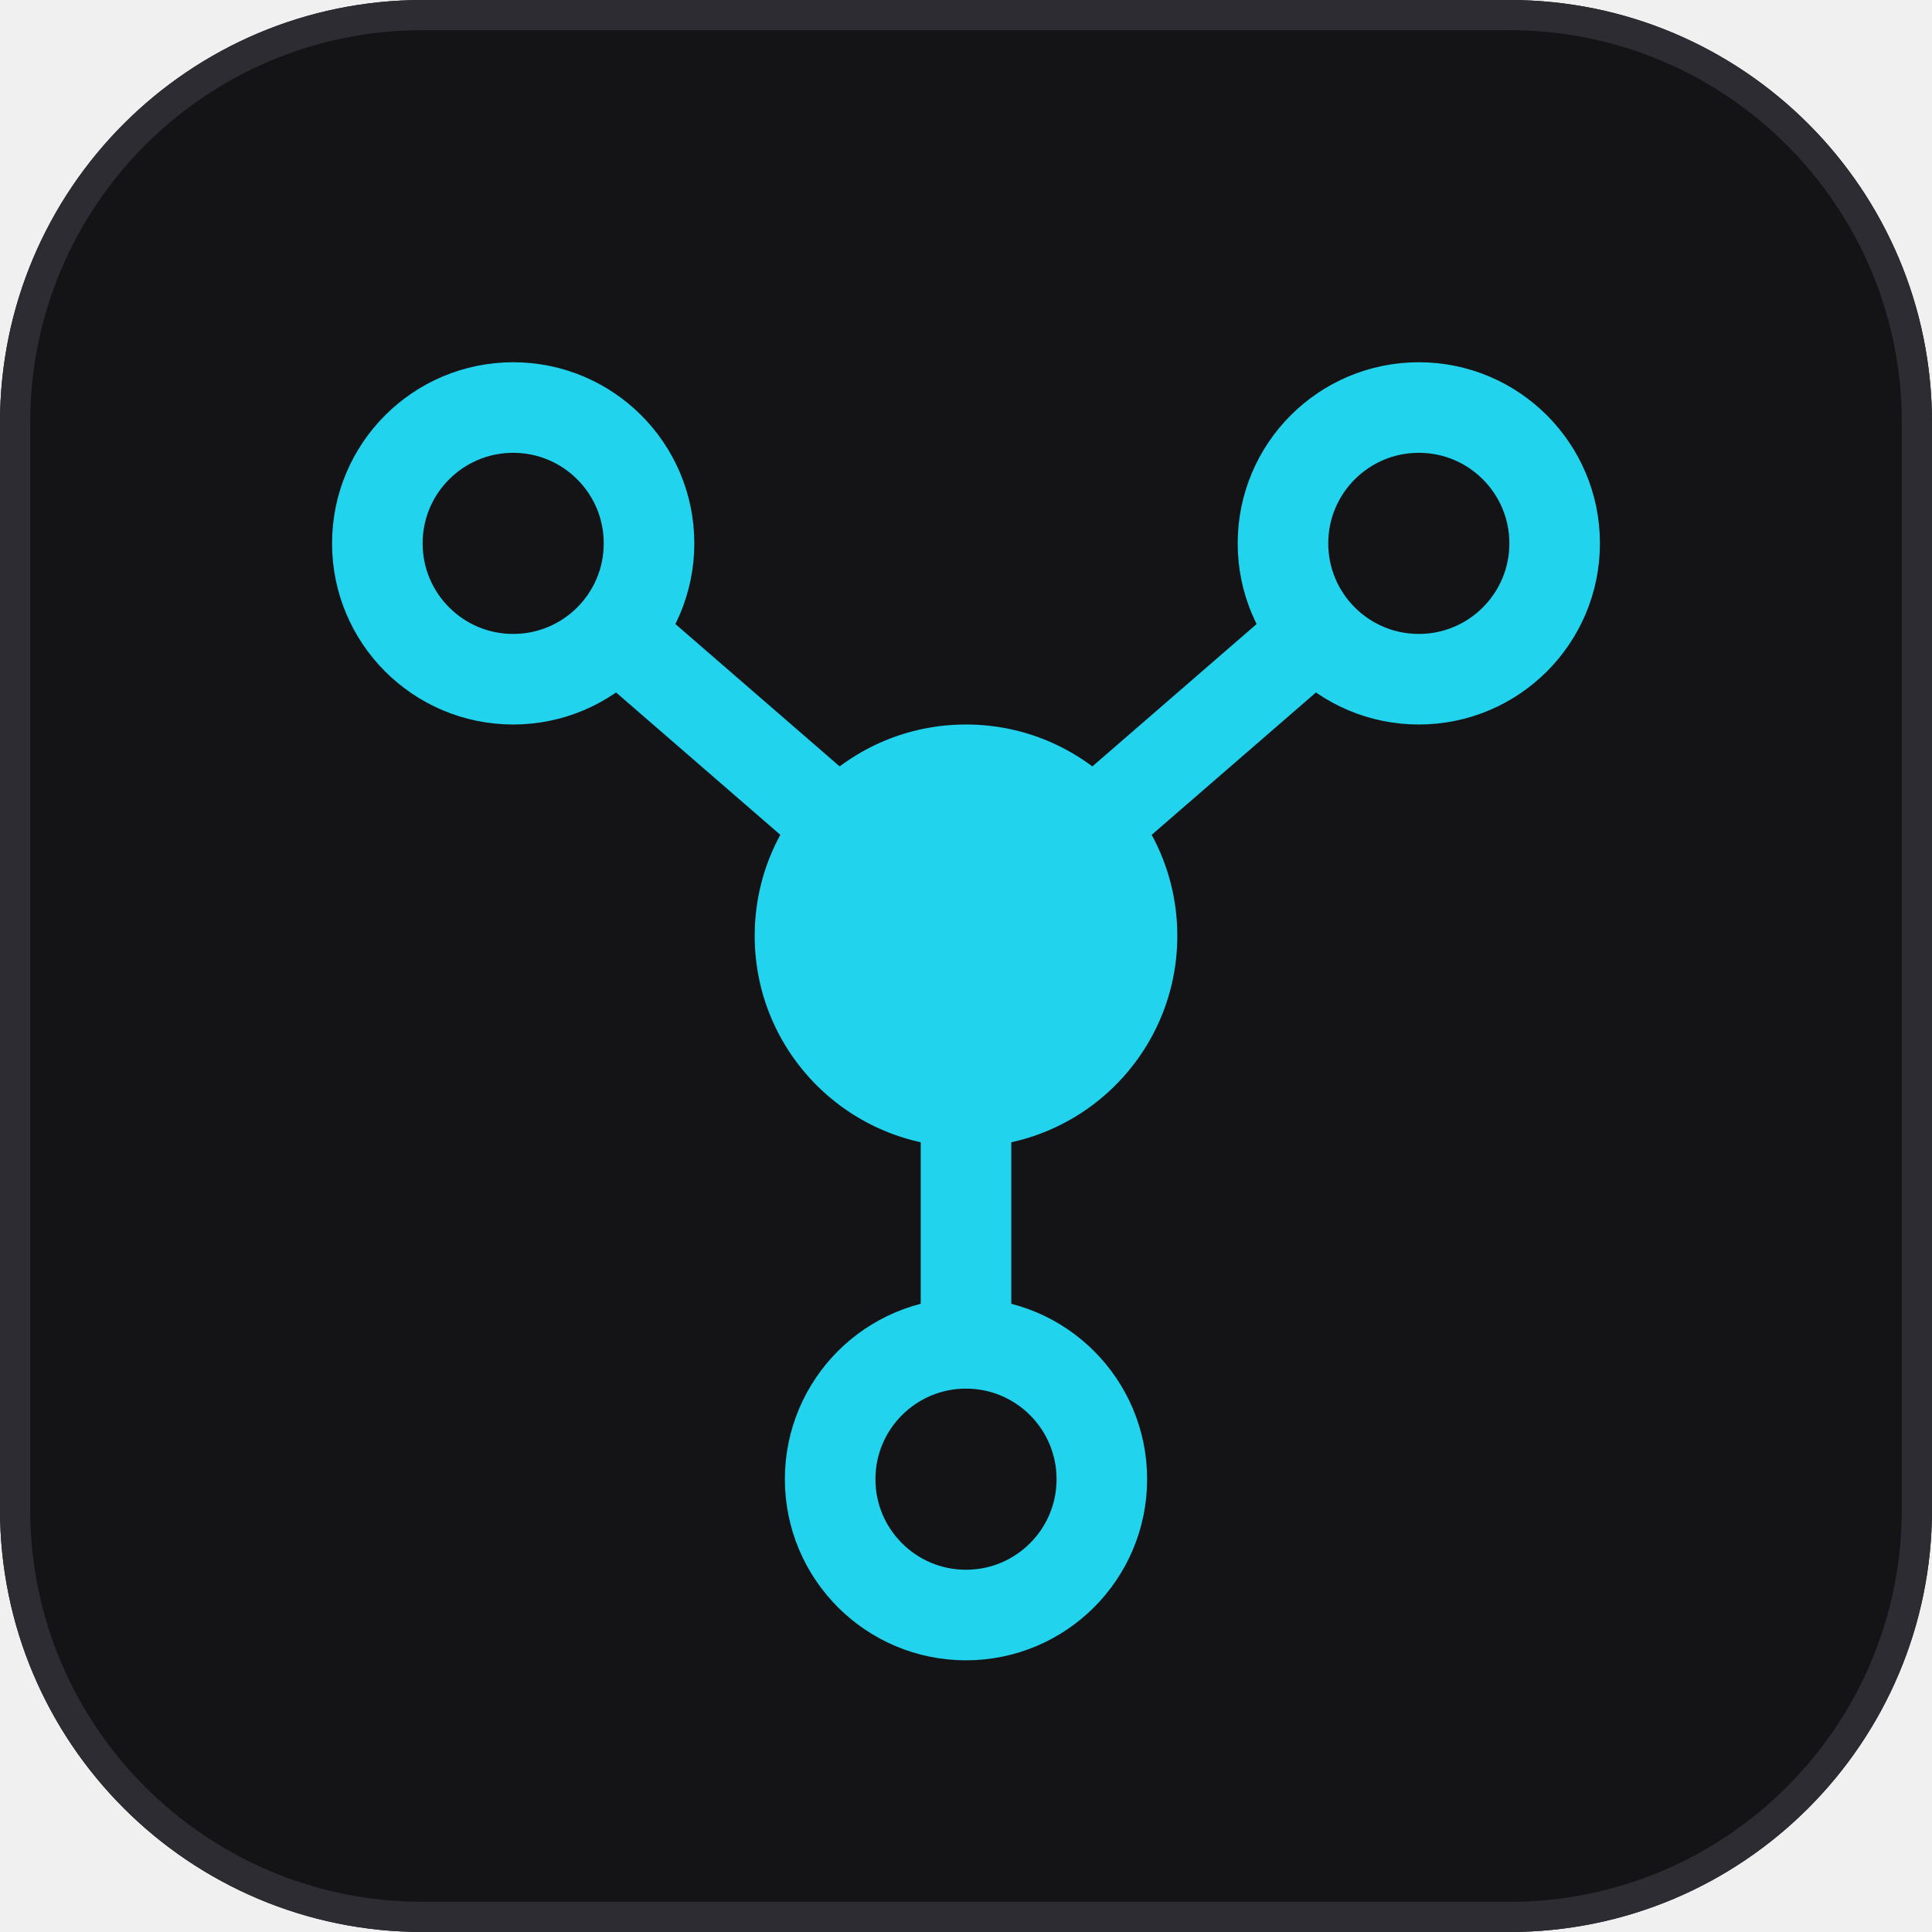
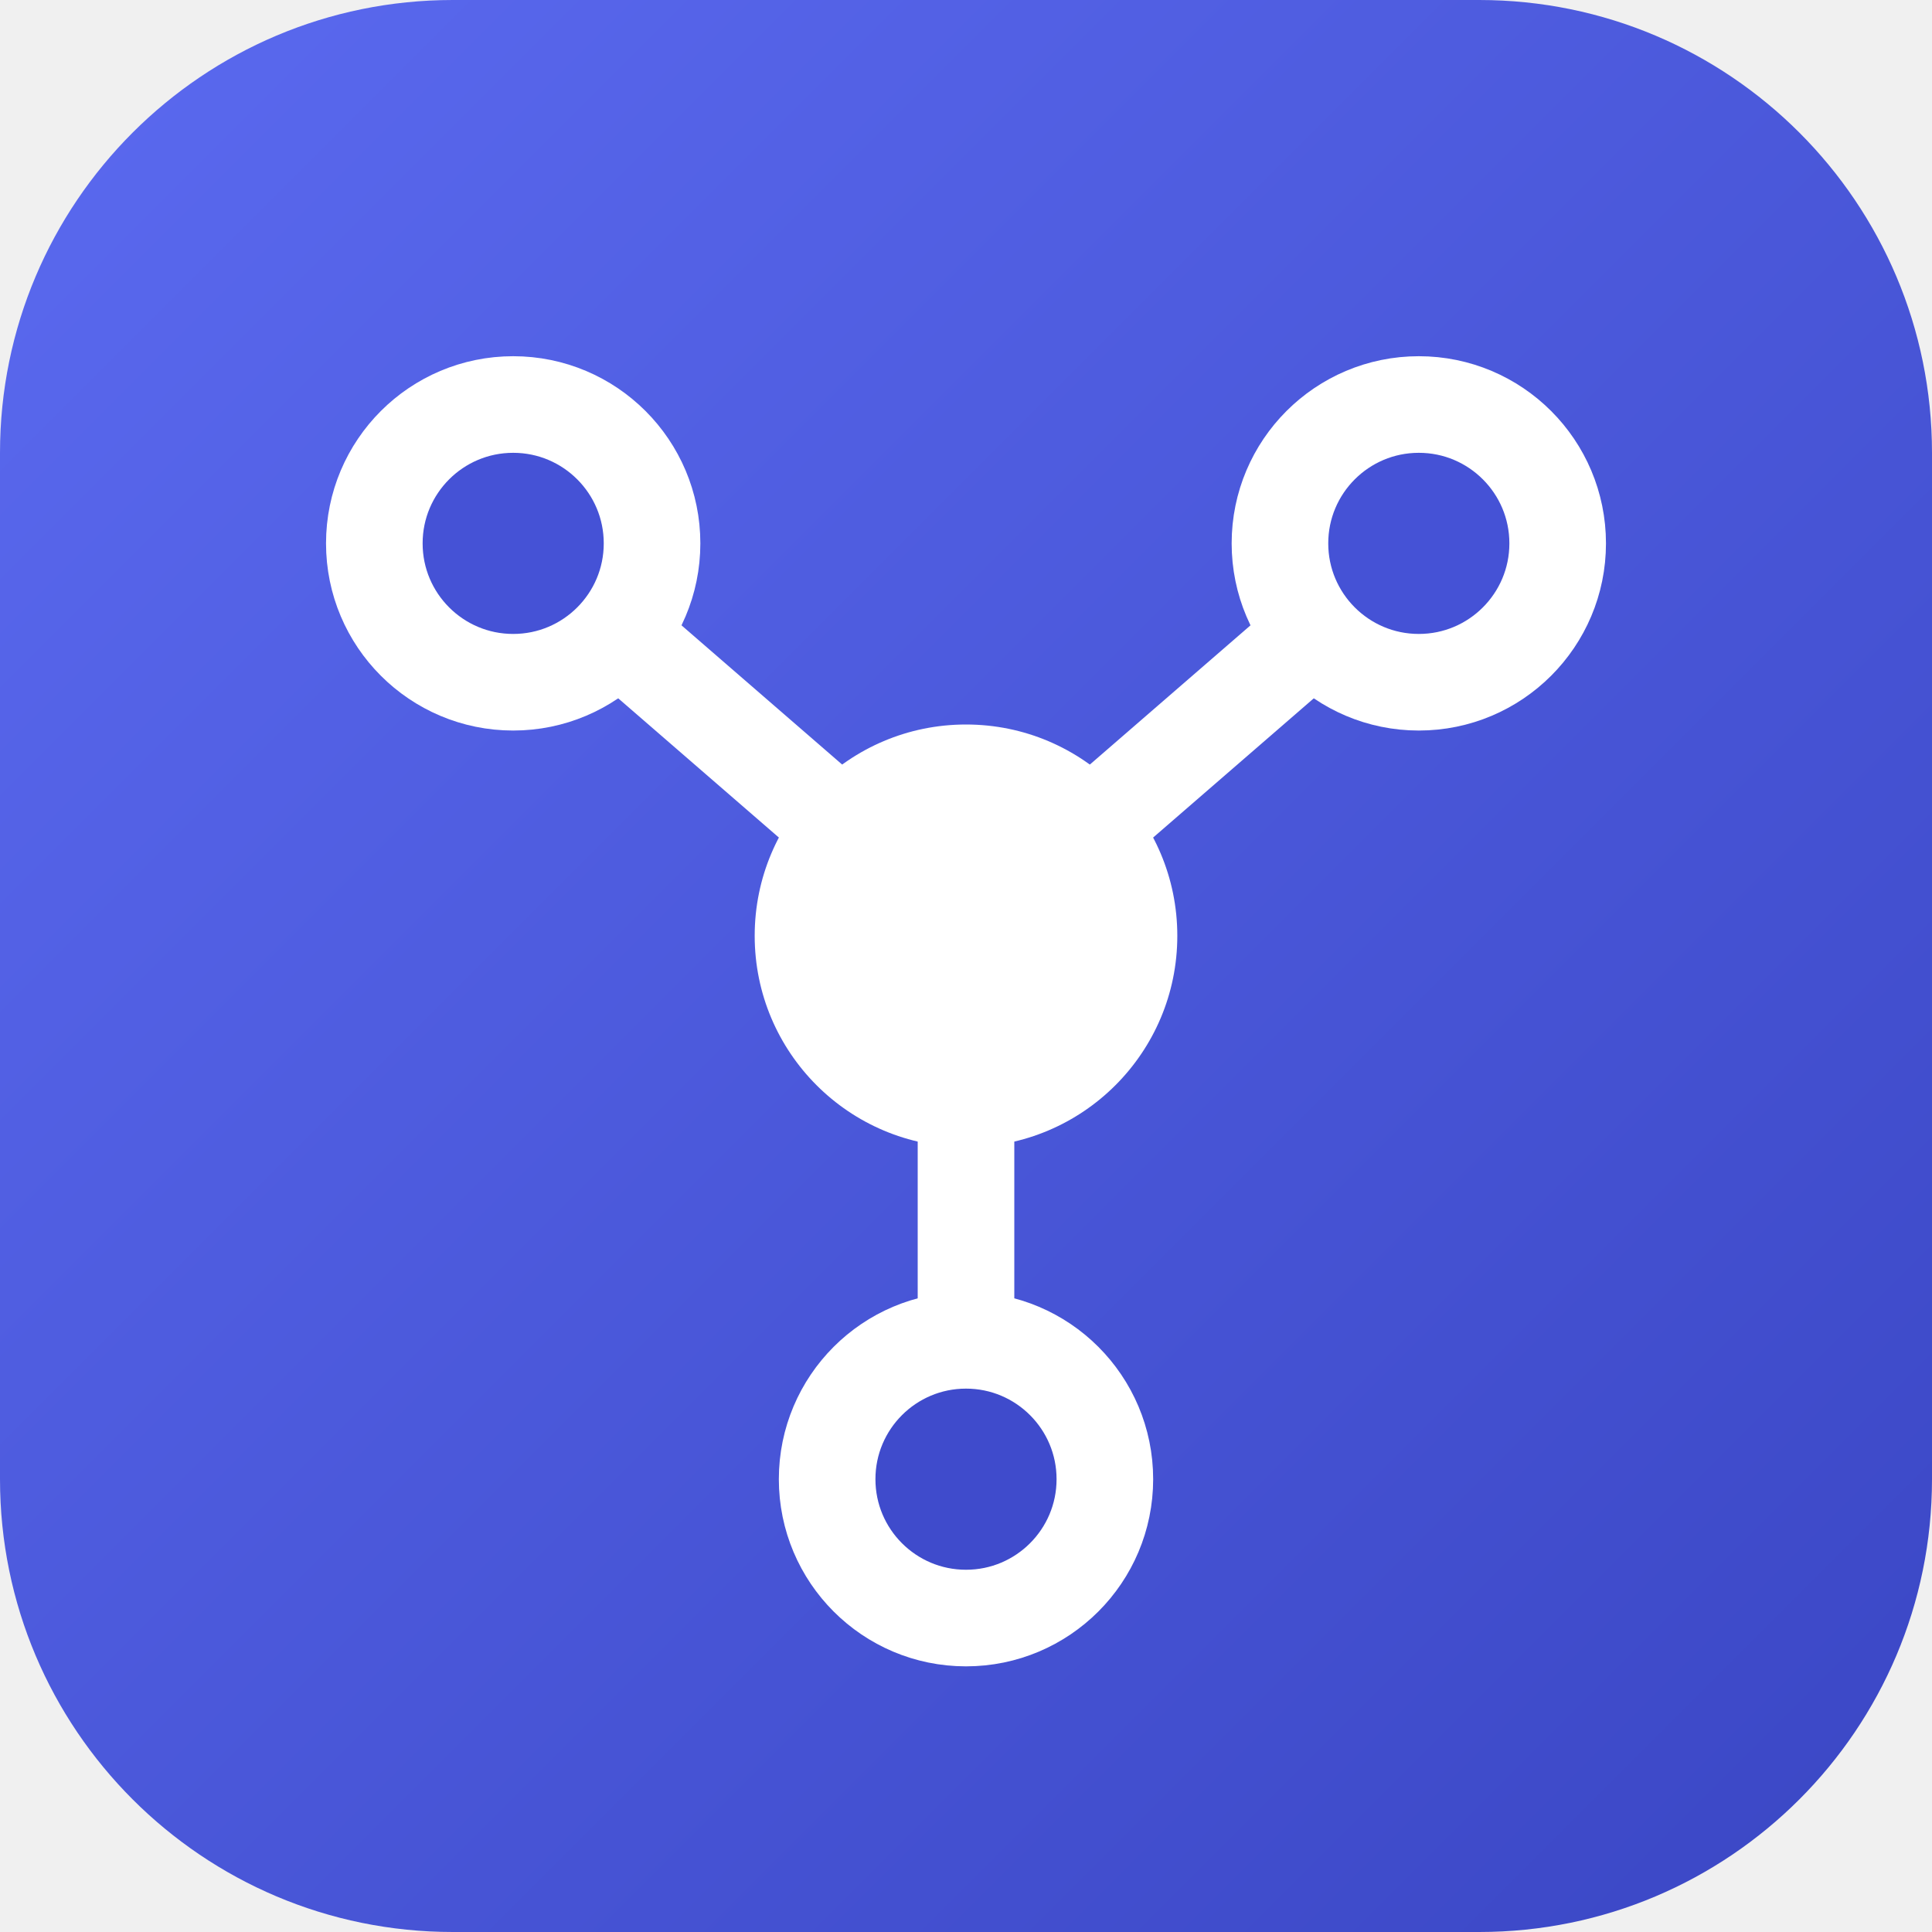
<svg xmlns="http://www.w3.org/2000/svg" viewBox="0 0 64 64">
-   <rect width="64" height="64" rx="14" fill="#141417" />
-   <rect x=".5" y=".5" width="63" height="63" rx="13.5" fill="none" stroke="#2c2c32" />
-   <g fill="none" stroke="#22d3ee" stroke-width="3" stroke-linecap="round">
+   <defs>
+     <linearGradient id="g" x1="0" y1="0" x2="1" y2="1">
+       <stop offset="0" stop-color="#5b6af0" />
+       <stop offset="1" stop-color="#3a46c4" />
+     </linearGradient>
+   </defs>
+   <rect width="64" height="64" rx="15" fill="url(#g)" />
+   <g fill="none" stroke="#ffffff" stroke-width="3.2" stroke-linecap="round">
    <path d="M32 31 17 18M32 31 47 18M32 31V49" />
-     <circle cx="17" cy="18" r="4.5" fill="#141417" />
-     <circle cx="47" cy="18" r="4.5" fill="#141417" />
-     <circle cx="32" cy="49" r="4.5" fill="#141417" />
+     <circle cx="17" cy="18" r="4.6" fill="#4552d6" />
+     <circle cx="47" cy="18" r="4.6" fill="#4552d6" />
+     <circle cx="32" cy="49" r="4.6" fill="#3f4bcc" />
  </g>
-   <circle cx="32" cy="31" r="7" fill="#22d3ee" />
+   <circle cx="32" cy="31" r="7" fill="#ffffff" />
</svg>
